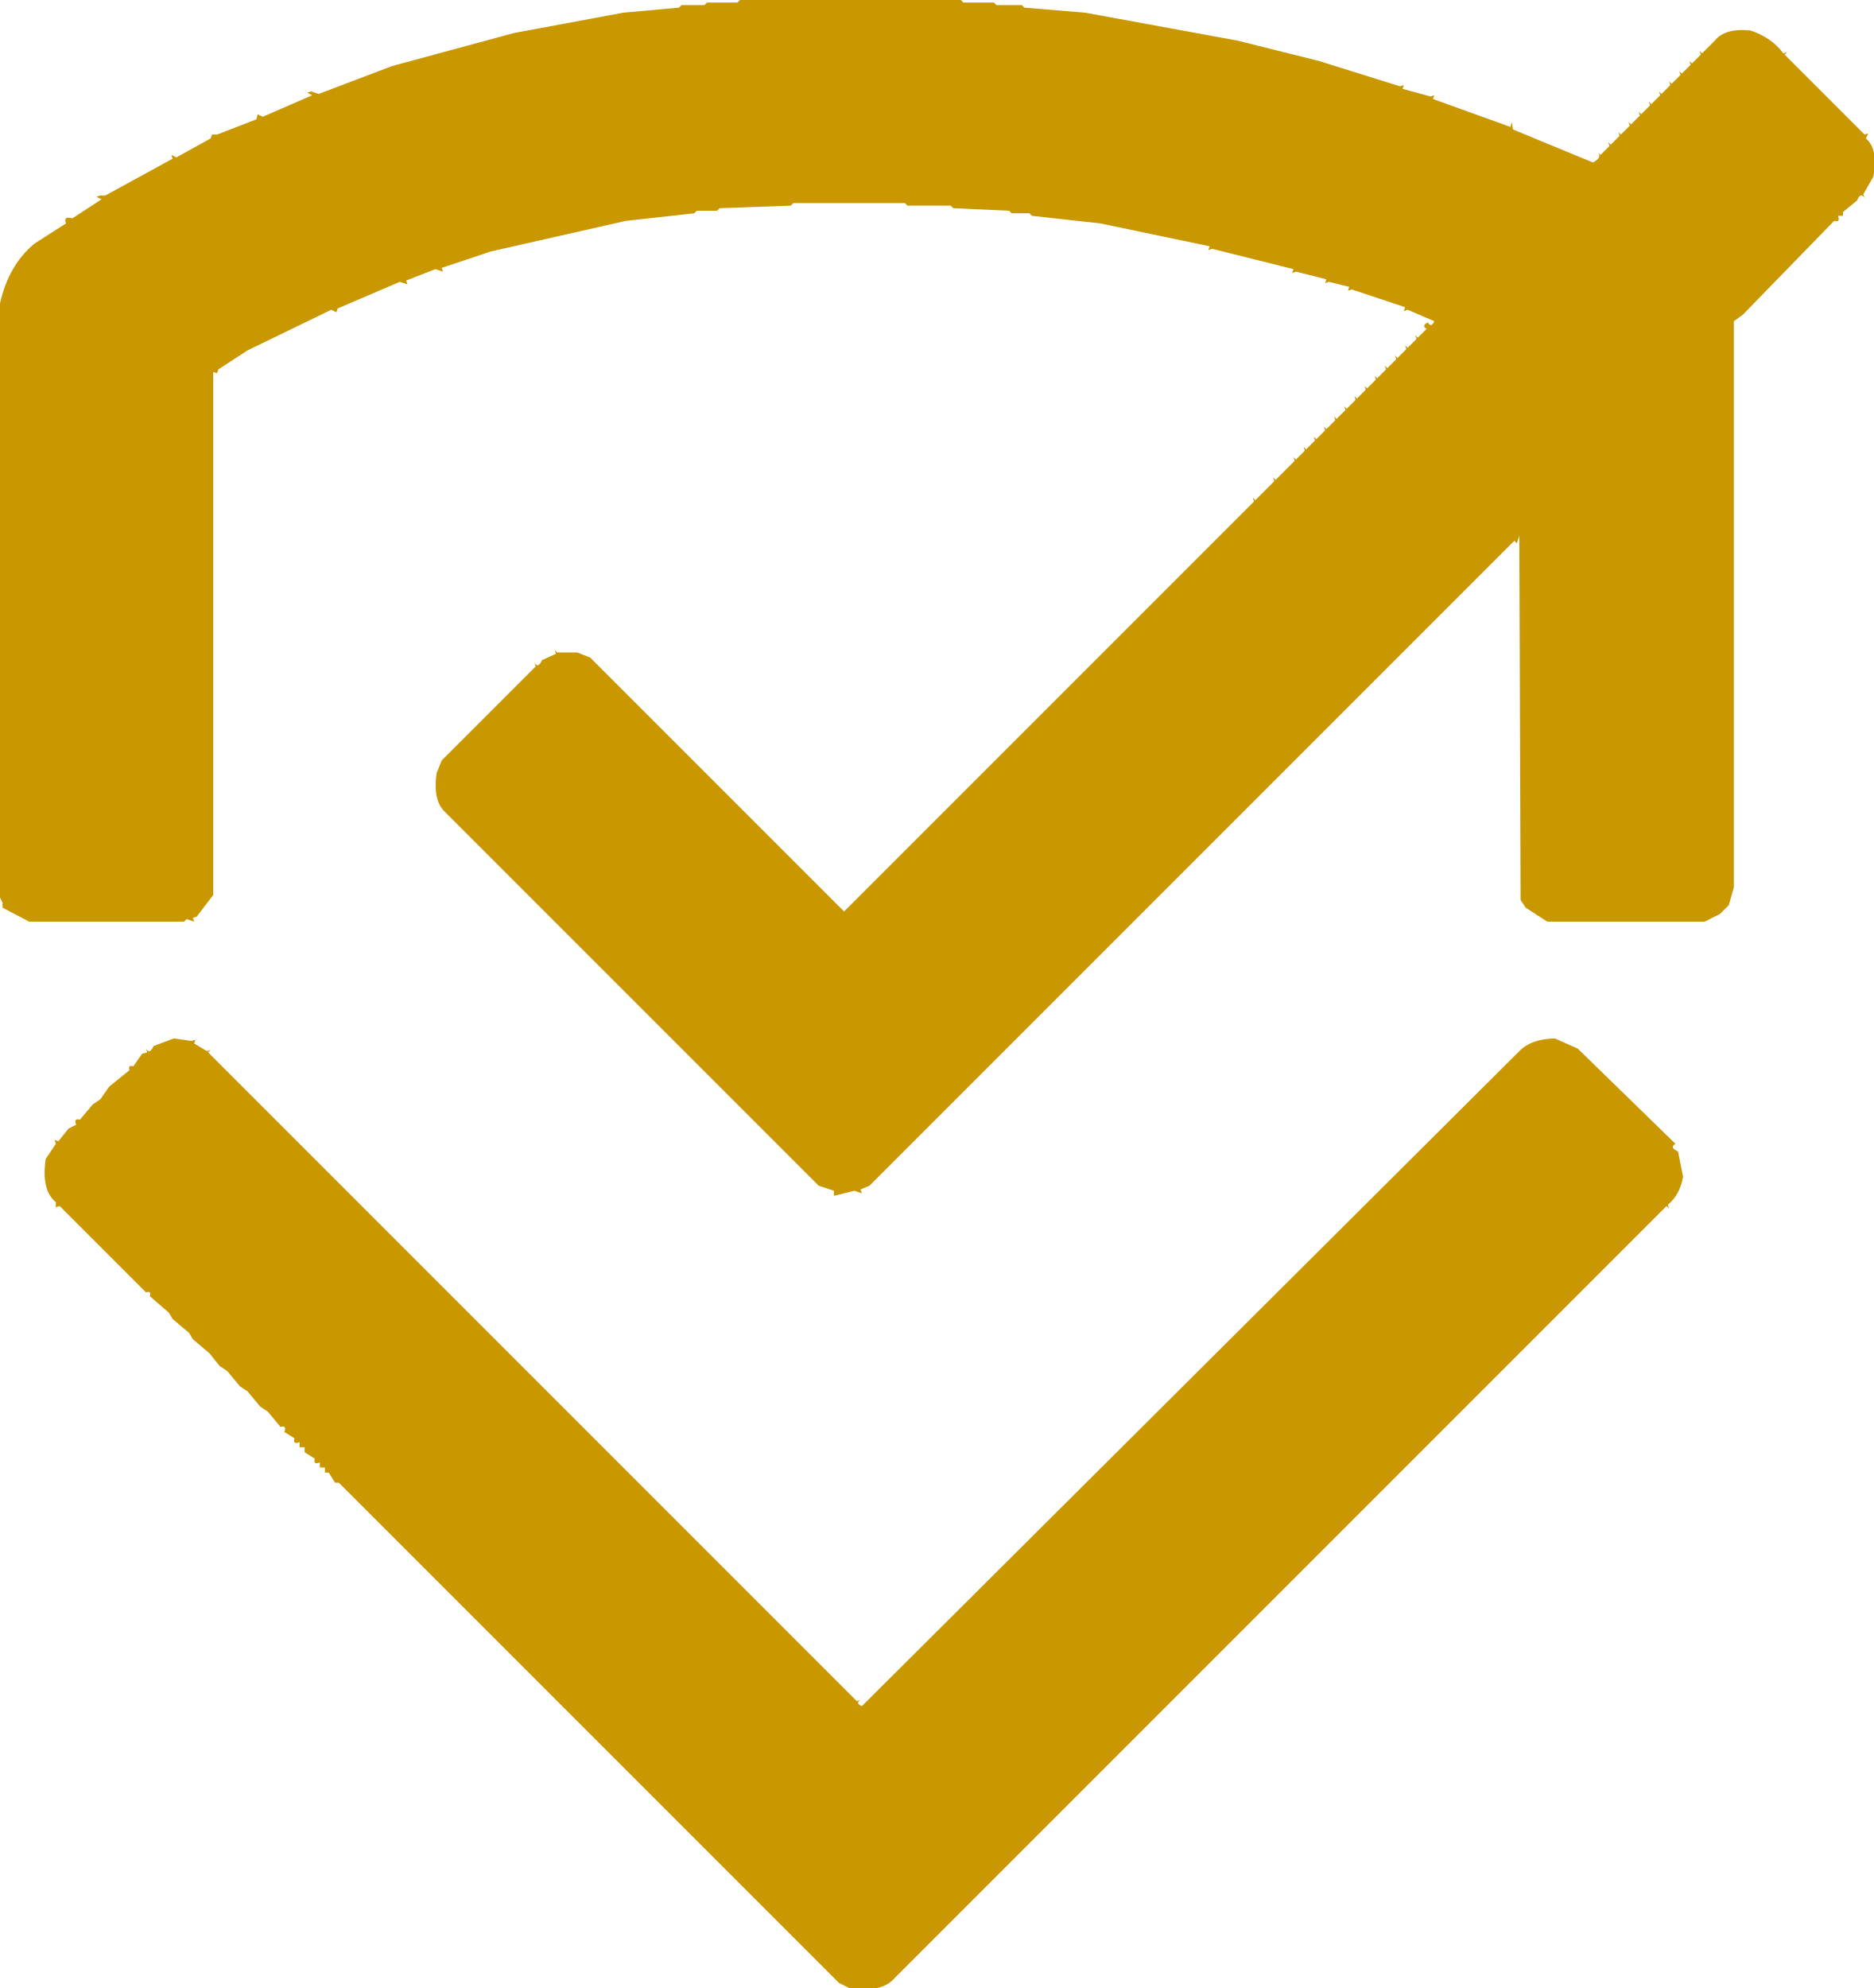
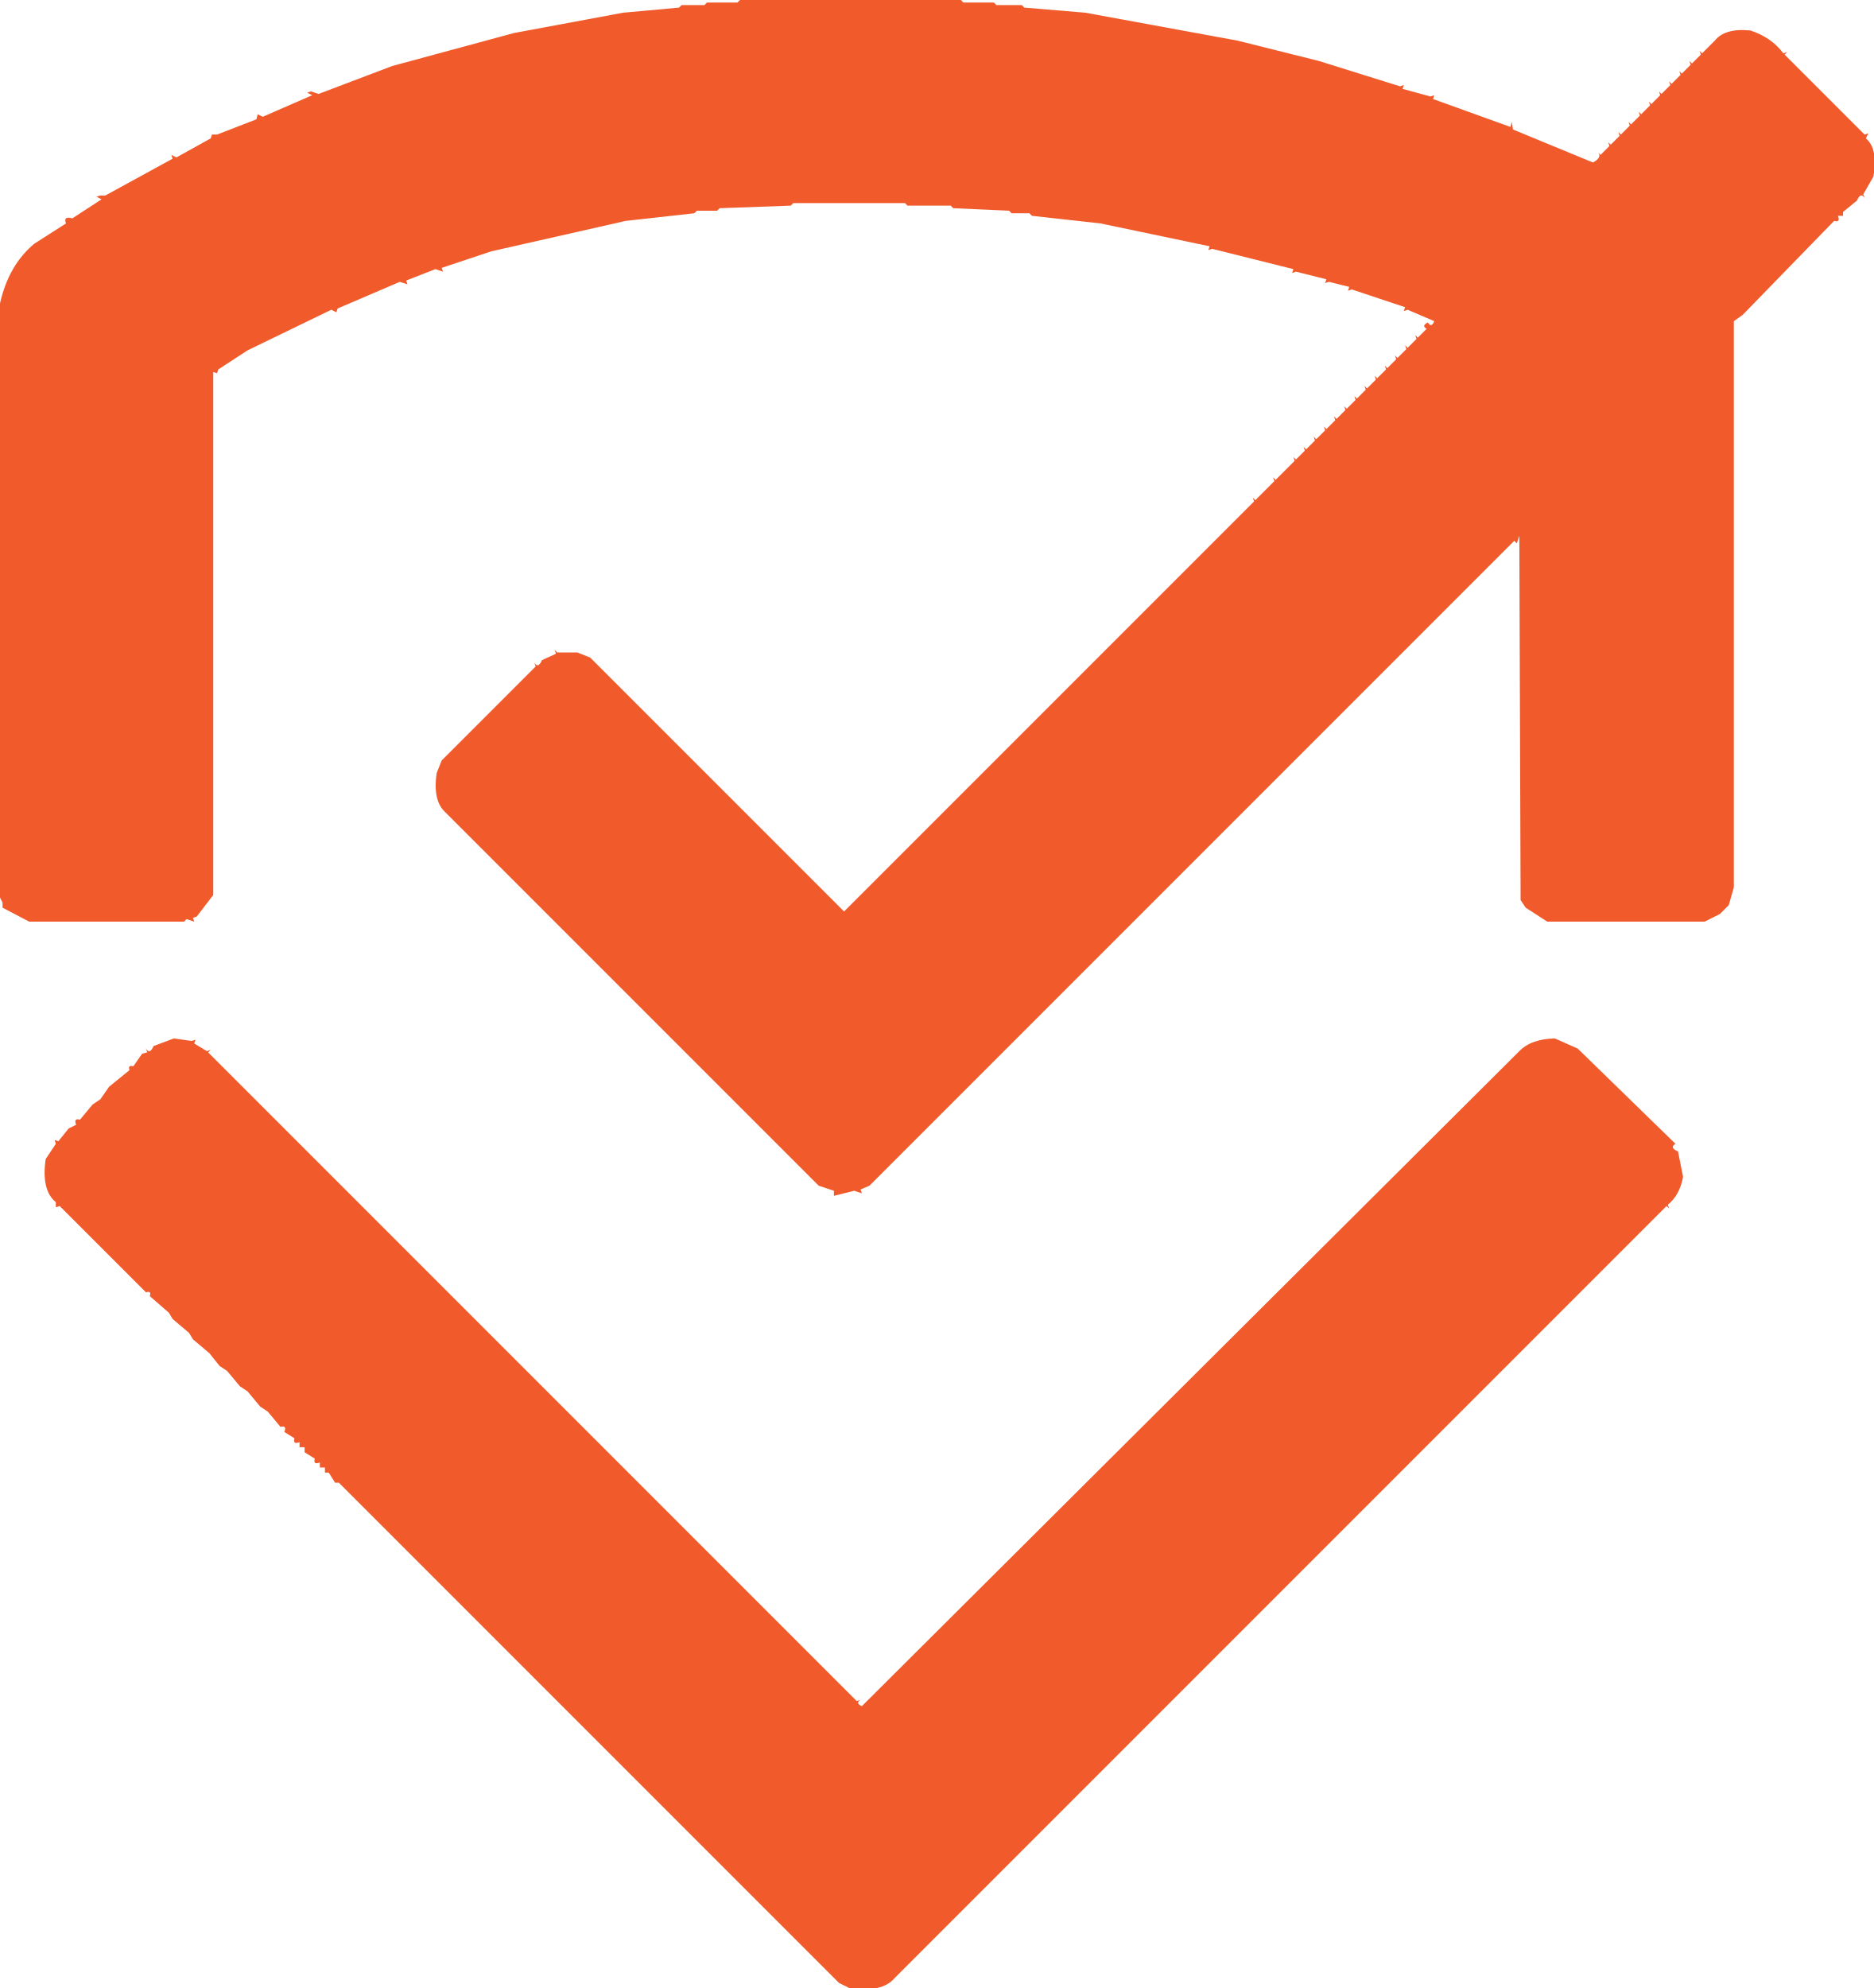
<svg xmlns="http://www.w3.org/2000/svg" viewBox="0 0 738 783">
-   <path fill="#C99700" d="M 291.5 0 L 378.5 0 L 379.5 1 L 391.5 1 L 392.5 2 L 402.5 2 L 403.5 3 L 427.5 5 L 487.5 16 L 519.5 24 L 551.5 34 L 553 33.5 L 552.5 35 L 563.5 38 L 565 37.5 L 564.5 39 L 595 50 L 595.5 48 L 596 51 L 627.5 64 Q 631.2 62 629.5 60 L 630.5 61 L 634 57.5 L 633.5 56 L 634.5 57 L 638 53.5 L 637.5 52 L 638.5 53 L 642 49.5 L 641.5 48 L 642.5 49 L 646 45.5 L 645.5 44 L 646.5 45 L 650 41.5 L 649.5 40 L 650.5 41 L 654 37.5 L 653.5 36 L 654.5 37 L 658 33.5 L 657.5 32 L 658.5 33 L 662 29.5 L 661.5 28 L 662.5 29 L 666 25.5 L 665.5 24 L 666.5 25 L 670 21.5 L 669.5 20 L 670.5 21 L 675.5 16 Q 679.5 11 689.5 12 Q 697.8 14.7 702.5 21 L 704 20.5 L 703 21.5 L 734.5 53 L 736 52.5 L 735 54.5 Q 739.9 58.6 738 69.5 L 734 76.5 L 734.5 78 Q 733 75.5 731.5 79 L 726 83.5 L 726 85 L 724 85 Q 725.1 87.7 722.5 87 L 686.5 124 L 683 126.5 L 683 349.5 L 681 356.5 L 677.5 360 L 671.5 363 L 609.5 363 L 601 357.5 L 599 354.5 L 598.5 211 L 597.5 214 L 596.5 213 L 342.5 467 L 339 468.5 L 339.5 470 L 336.5 469 L 328.5 471 L 328.5 469 L 322.5 467 L 175 319.5 Q 170.5 315 172 304.5 L 174 299.5 L 211 262.5 L 210.5 261 Q 212 263.5 213.5 260 L 219 257.5 L 218.5 256 L 219.5 257 L 227.5 257 L 232.5 259 L 332.5 359 L 494 197.5 L 493.5 196 L 494.5 197 L 502 189.5 L 501.5 188 L 502.5 189 L 510 181.5 L 509.5 180 L 510.5 181 L 514 177.5 L 513.5 176 L 514.5 177 L 518 173.5 L 517.5 172 L 518.5 173 L 522 169.5 L 521.5 168 L 522.5 169 L 526 165.5 L 525.5 164 L 526.5 165 L 530 161.5 L 529.5 160 L 530.5 161 L 534 157.5 L 533.5 156 L 534.5 157 L 538 153.5 L 537.5 152 L 538.5 153 L 542 149.5 L 541.5 148 L 542.5 149 L 546 145.5 L 545.5 144 L 546.5 145 L 550 141.5 L 549.5 140 L 550.5 141 L 554 137.5 L 553.5 136 L 554.5 137 L 558 133.5 L 557.5 132 L 558.5 133 L 562 129.5 Q 559.8 128.3 562.5 127 Q 563.8 129.3 565 126.5 L 554.5 122 L 553 122.5 L 553.5 121 L 532.5 114 L 531 114.5 L 531.5 113 L 523.5 111 L 522 111.5 L 522.5 110 L 510.5 107 L 509 107.5 L 509.5 106 L 477.5 98 L 476 98.5 L 476.5 97 L 433.5 88 L 406.5 85 L 405.5 84 L 398.5 84 L 397.5 83 L 375.5 82 L 374.5 81 L 357.5 81 L 356.5 80 L 312.5 80 L 311.5 81 L 283.5 82 L 282.5 83 L 274.5 83 L 273.5 84 L 246.5 87 L 193.5 99 L 174 105.5 L 174.5 107 L 171.5 106 L 160 110.5 L 160.5 112 L 157.5 111 L 133 121.5 L 132.5 123 L 130.5 122 L 97.5 138 L 86 145.5 L 85.5 147 L 84 146.5 L 84 352.5 L 77.5 361 L 76 361.5 L 76.5 363 L 73.5 362 L 72.5 363 L 11.5 363 L 1 357.5 L 1 355.5 L 0 353.5 L 0 119.5 Q 3.4 104.4 13.5 96 L 26 88 Q 24.8 85 28.5 86 L 40 78.5 L 38 77.5 L 39.5 77 L 41.5 77 L 68 62.5 L 67.5 61 L 69.5 62 L 83 54.5 L 83.5 53 L 85.5 53 L 101 47 L 101.5 45 L 103.5 46 L 123 37.5 L 121 36.5 L 122.5 36 L 125.5 37 L 154.5 26 L 202.5 13 L 245.5 5 L 267.5 3 L 268.5 2 L 277.5 2 L 278.5 1 L 290.5 1 L 291.5 0 Z " />
-   <path fill="#C99700" d="M 68.5 409 L 75.5 410 L 77 409.5 L 76.5 411 L 81.5 414 L 83 413.5 L 82 414.5 L 337.5 670 L 339 669.5 Q 336.8 670.8 339.5 672 L 598.5 414 Q 603.2 409.2 612.5 409 L 621.5 413 L 660 450.5 Q 657.5 452 661 453.5 L 663 463.5 Q 661.7 470.7 657 474.5 L 657.5 476 L 656.5 475 L 352.5 779 Q 347.5 785 334.5 783 L 330.5 781 L 133.5 584 L 132 584 L 129.5 580 L 128 580 L 128 578 L 126 578 L 126 576 Q 123.3 577.1 124 574.5 L 120 572 L 120 570 L 118 570 L 118 568 Q 115.3 569.1 116 566.5 L 112 564 Q 113.1 561.3 110.5 562 L 105.5 556 L 102.5 554 L 97.5 548 L 94.5 546 L 89.5 540 L 86.5 538 L 82.5 533 L 76 527.5 L 74.5 525 L 68 519.5 L 66.5 517 L 59 510.5 Q 59.8 508.3 57.5 509 L 23.5 475 L 22 475.5 L 22 473.5 Q 16.2 468.8 18 456.5 L 22 450.5 L 21.5 449 L 23 449.5 L 27 444.5 L 30 443 Q 28.9 440.3 31.5 441 L 36.5 435 L 39.5 433 L 43 428 L 51 421.5 Q 50.3 419.3 52.5 420 L 56 415 L 58 414.5 L 57.5 413 Q 59 415.5 60.5 412 L 68.5 409 Z " />
+   <path fill="#f15a2b" d="M 291.5 0 L 378.5 0 L 379.5 1 L 391.5 1 L 392.5 2 L 402.5 2 L 403.5 3 L 427.5 5 L 487.5 16 L 519.5 24 L 551.5 34 L 553 33.5 L 552.5 35 L 563.5 38 L 565 37.5 L 564.5 39 L 595 50 L 595.5 48 L 596 51 L 627.5 64 Q 631.2 62 629.5 60 L 630.5 61 L 634 57.5 L 633.5 56 L 634.5 57 L 638 53.5 L 637.5 52 L 638.5 53 L 642 49.5 L 641.5 48 L 642.5 49 L 646 45.5 L 645.5 44 L 646.5 45 L 650 41.5 L 649.5 40 L 650.5 41 L 654 37.5 L 653.5 36 L 654.5 37 L 658 33.5 L 657.5 32 L 658.5 33 L 662 29.5 L 661.5 28 L 662.5 29 L 666 25.5 L 665.5 24 L 666.5 25 L 670 21.5 L 669.5 20 L 670.5 21 L 675.5 16 Q 679.5 11 689.5 12 Q 697.8 14.7 702.5 21 L 704 20.5 L 703 21.5 L 734.5 53 L 736 52.5 L 735 54.5 Q 739.9 58.6 738 69.5 L 734 76.5 L 734.5 78 Q 733 75.5 731.5 79 L 726 83.5 L 726 85 L 724 85 Q 725.1 87.7 722.5 87 L 686.5 124 L 683 126.5 L 683 349.5 L 681 356.5 L 677.5 360 L 671.5 363 L 609.5 363 L 601 357.5 L 599 354.5 L 598.5 211 L 597.5 214 L 596.5 213 L 342.5 467 L 339 468.5 L 339.5 470 L 336.5 469 L 328.5 471 L 328.5 469 L 322.5 467 L 175 319.5 Q 170.5 315 172 304.5 L 174 299.5 L 211 262.5 L 210.5 261 Q 212 263.5 213.5 260 L 219 257.5 L 218.5 256 L 219.5 257 L 227.5 257 L 232.5 259 L 332.5 359 L 494 197.5 L 493.5 196 L 494.5 197 L 502 189.5 L 501.5 188 L 502.5 189 L 510 181.5 L 509.5 180 L 510.5 181 L 514 177.5 L 513.5 176 L 514.5 177 L 518 173.5 L 517.5 172 L 518.5 173 L 522 169.5 L 521.5 168 L 522.5 169 L 526 165.5 L 525.5 164 L 526.5 165 L 530 161.5 L 529.5 160 L 530.5 161 L 534 157.5 L 533.5 156 L 534.5 157 L 538 153.5 L 537.5 152 L 538.5 153 L 542 149.5 L 541.5 148 L 542.5 149 L 546 145.5 L 545.5 144 L 546.5 145 L 550 141.5 L 549.5 140 L 550.5 141 L 554 137.5 L 553.5 136 L 554.5 137 L 558 133.5 L 557.5 132 L 558.5 133 L 562 129.5 Q 559.8 128.3 562.5 127 Q 563.8 129.3 565 126.5 L 554.5 122 L 553 122.5 L 553.5 121 L 532.5 114 L 531 114.5 L 531.5 113 L 523.5 111 L 522 111.5 L 522.5 110 L 510.5 107 L 509 107.5 L 509.5 106 L 477.5 98 L 476 98.5 L 476.5 97 L 433.5 88 L 406.5 85 L 405.5 84 L 398.5 84 L 397.5 83 L 375.5 82 L 374.5 81 L 357.5 81 L 356.5 80 L 312.5 80 L 311.5 81 L 283.5 82 L 282.5 83 L 274.5 83 L 273.5 84 L 246.5 87 L 193.5 99 L 174 105.5 L 174.5 107 L 171.5 106 L 160 110.5 L 160.5 112 L 157.5 111 L 133 121.5 L 132.5 123 L 130.5 122 L 97.5 138 L 86 145.5 L 85.5 147 L 84 146.5 L 84 352.5 L 77.5 361 L 76 361.5 L 76.5 363 L 73.5 362 L 72.5 363 L 11.5 363 L 1 357.5 L 1 355.5 L 0 353.5 L 0 119.5 Q 3.4 104.4 13.5 96 L 26 88 Q 24.8 85 28.5 86 L 40 78.5 L 38 77.5 L 39.5 77 L 41.5 77 L 68 62.5 L 67.5 61 L 69.5 62 L 83 54.5 L 83.5 53 L 85.5 53 L 101 47 L 101.5 45 L 103.5 46 L 123 37.5 L 121 36.5 L 122.5 36 L 125.5 37 L 154.5 26 L 202.5 13 L 245.5 5 L 267.5 3 L 268.5 2 L 277.5 2 L 278.5 1 L 290.5 1 L 291.5 0 Z " />
+   <path fill="#f15a2b" d="M 68.5 409 L 75.5 410 L 77 409.5 L 76.5 411 L 81.5 414 L 83 413.5 L 82 414.5 L 337.5 670 L 339 669.5 Q 336.8 670.8 339.5 672 L 598.5 414 Q 603.2 409.2 612.5 409 L 621.5 413 L 660 450.5 Q 657.5 452 661 453.5 L 663 463.5 Q 661.7 470.7 657 474.5 L 657.5 476 L 656.5 475 L 352.5 779 Q 347.5 785 334.5 783 L 330.5 781 L 133.5 584 L 132 584 L 129.5 580 L 128 580 L 128 578 L 126 578 L 126 576 Q 123.3 577.1 124 574.5 L 120 572 L 120 570 L 118 570 L 118 568 Q 115.3 569.1 116 566.5 L 112 564 Q 113.1 561.3 110.5 562 L 105.5 556 L 102.5 554 L 97.5 548 L 94.5 546 L 89.5 540 L 86.5 538 L 82.5 533 L 76 527.5 L 74.5 525 L 68 519.5 L 66.5 517 L 59 510.5 Q 59.8 508.3 57.5 509 L 23.5 475 L 22 475.5 L 22 473.5 Q 16.2 468.8 18 456.5 L 22 450.5 L 21.5 449 L 23 449.5 L 27 444.5 L 30 443 Q 28.9 440.3 31.5 441 L 36.5 435 L 39.5 433 L 43 428 L 51 421.5 Q 50.3 419.3 52.5 420 L 56 415 L 58 414.5 L 57.5 413 Q 59 415.5 60.5 412 L 68.5 409 Z " />
</svg>
